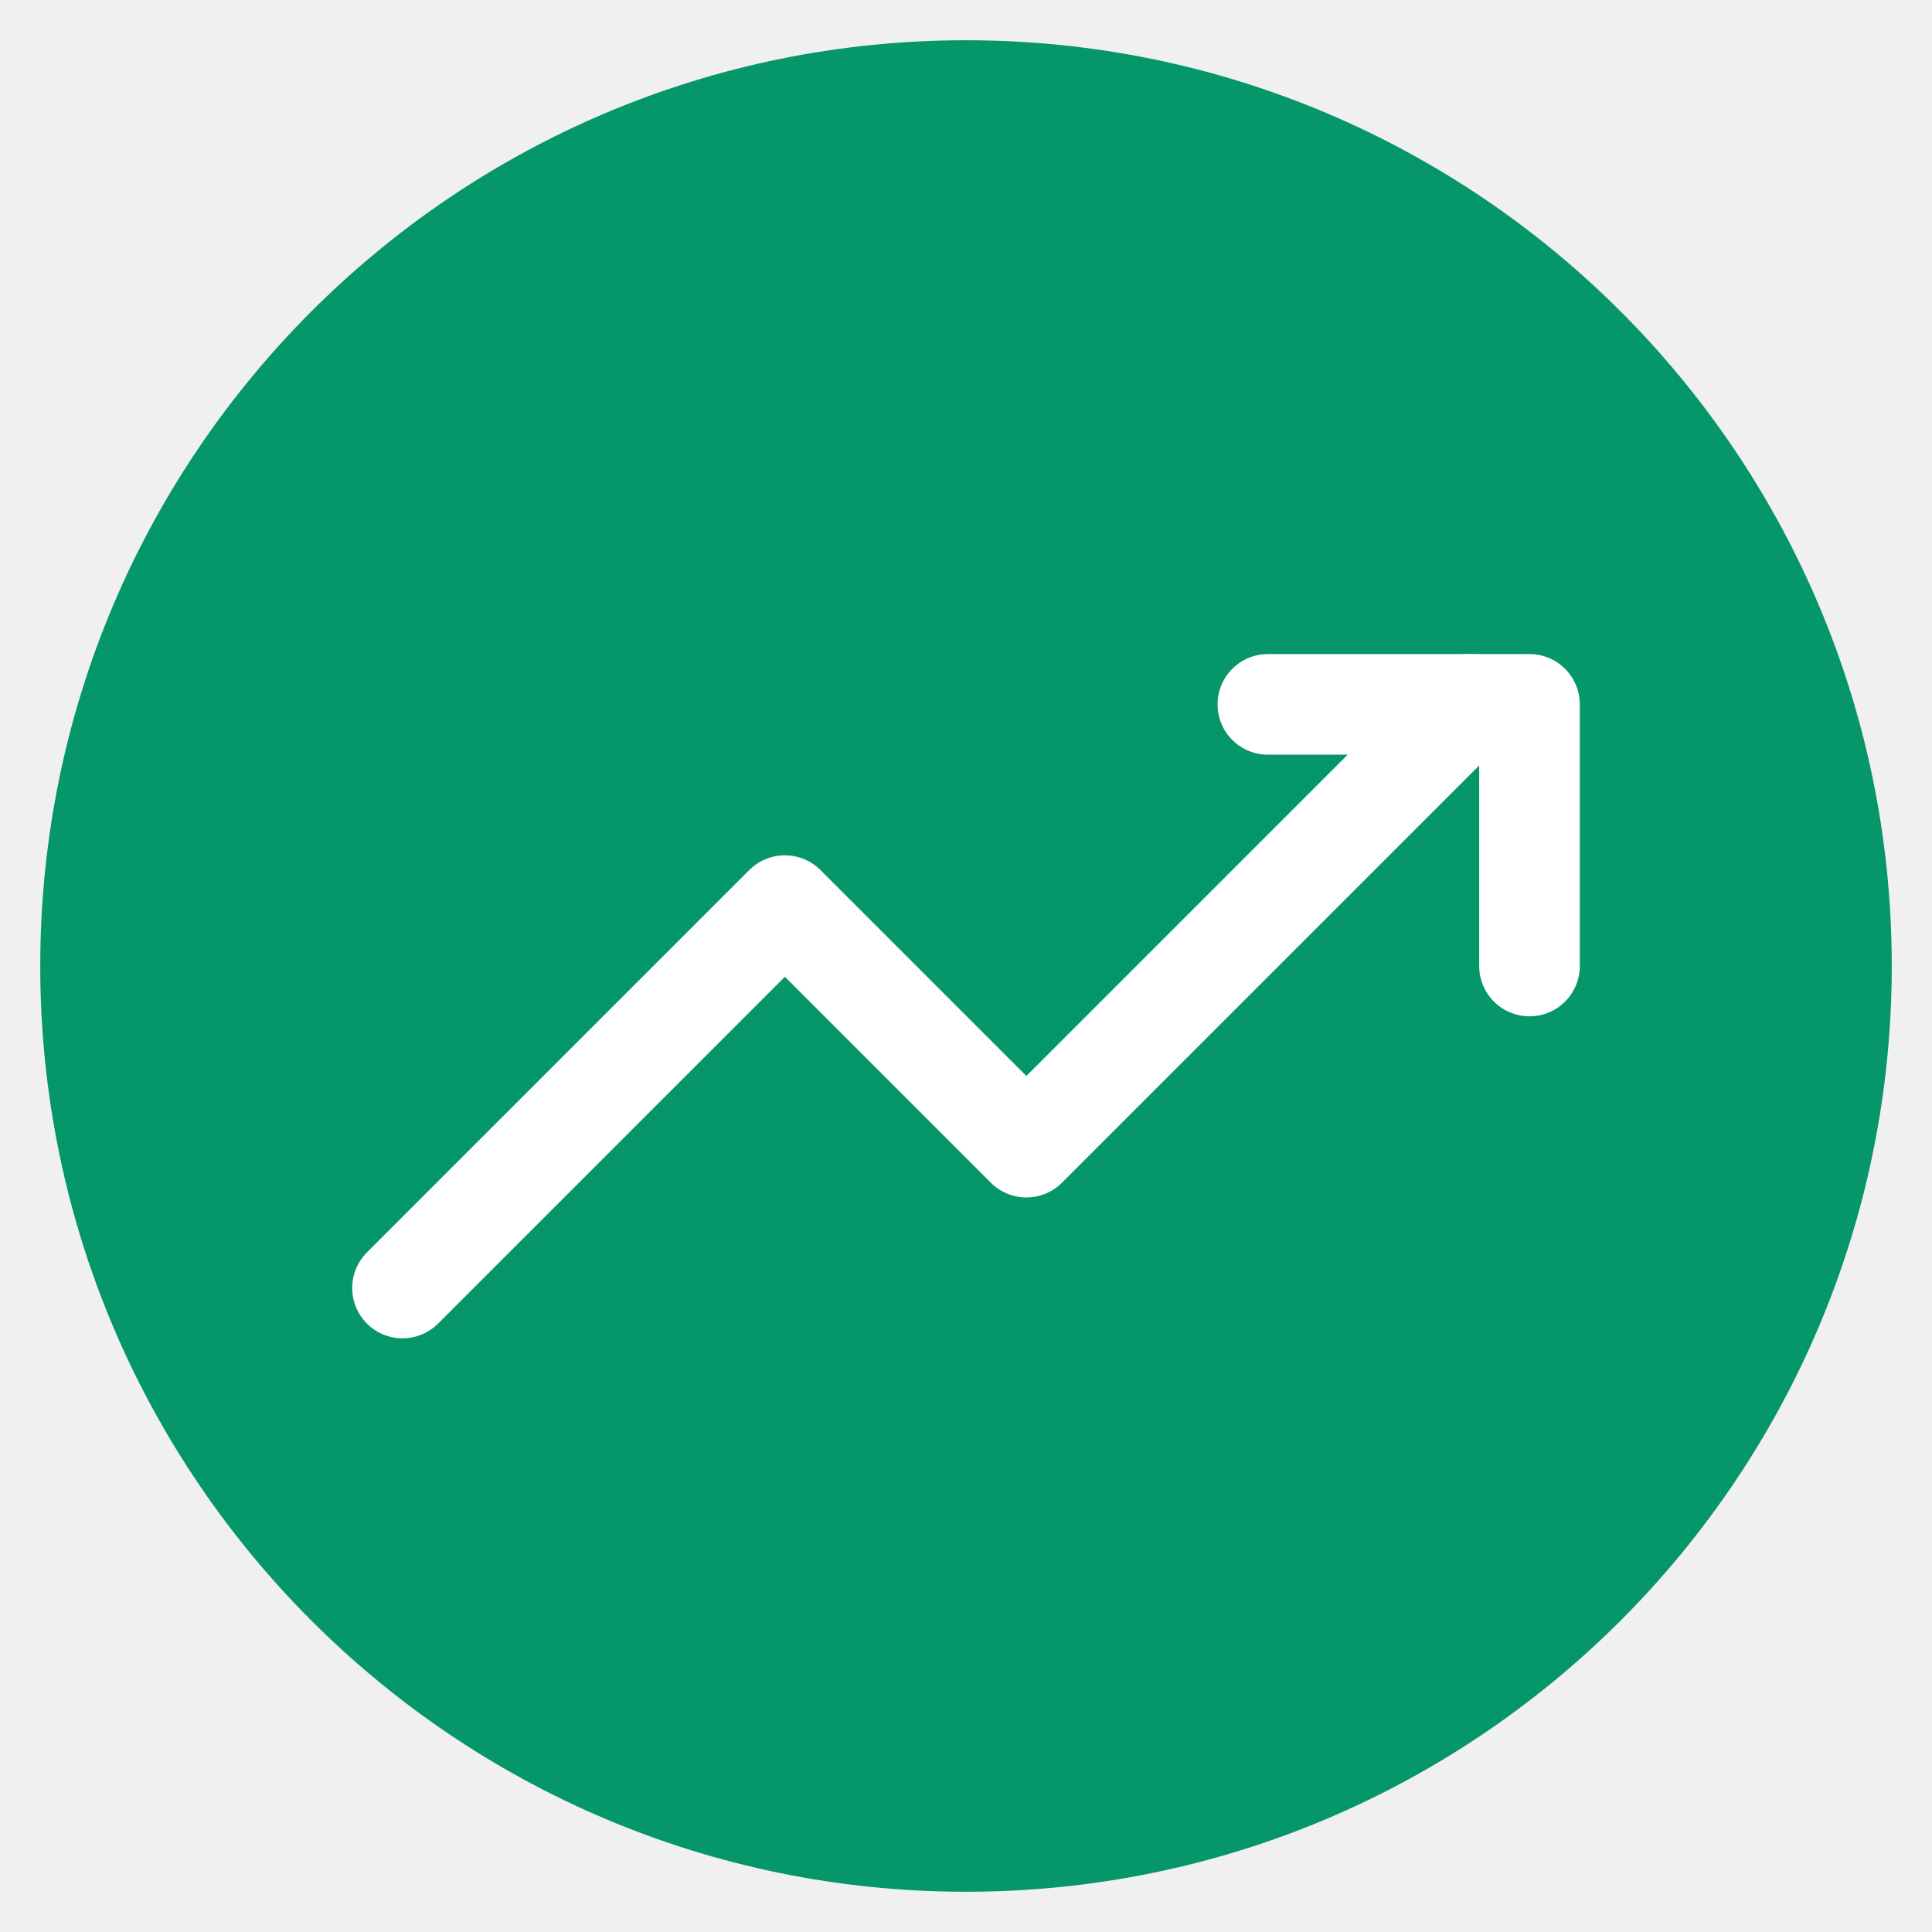
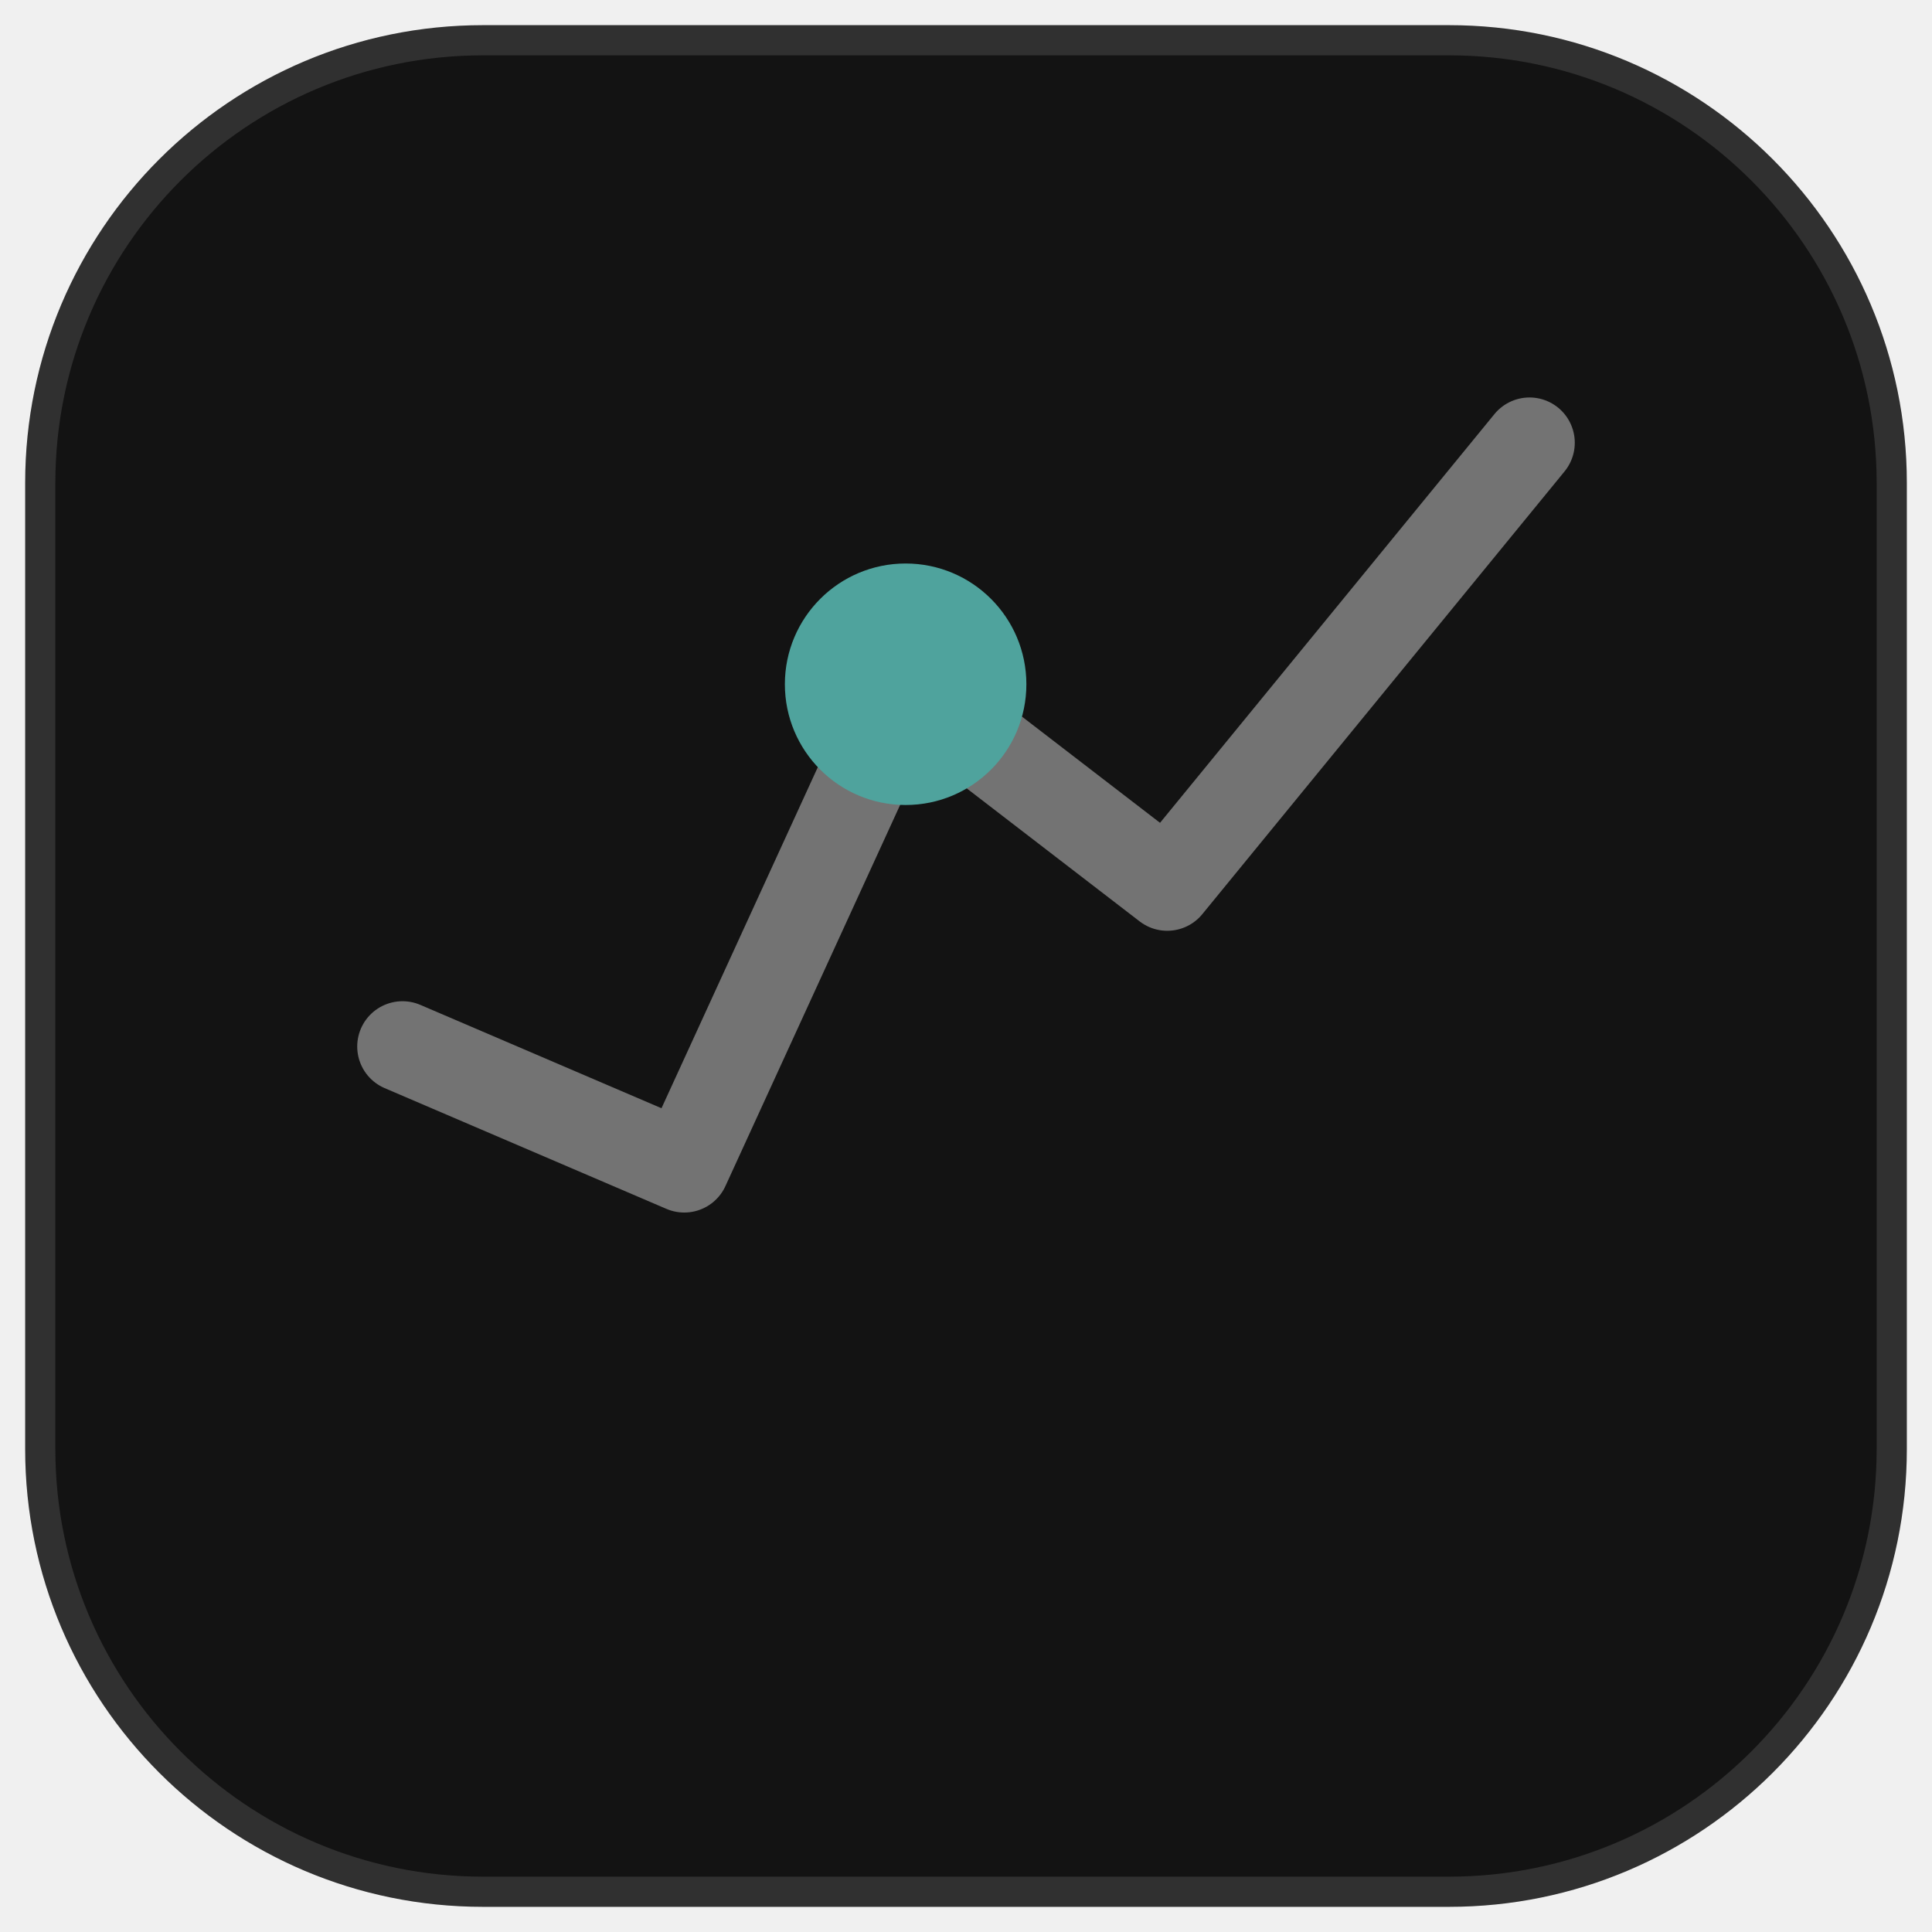
<svg xmlns="http://www.w3.org/2000/svg" viewBox="0 0 96 96" width="96" height="96" role="img" aria-label="Agentic Trader">
-   <circle cx="48" cy="48" r="46" fill="#059669" />
-   <g fill="none" stroke="#ffffff" stroke-width="5" stroke-linecap="round" stroke-linejoin="round" transform="translate(48,48)">
-     <path d="M-28 16 L-9 -3 L3 9 L25 -13" />
-     <path d="M15 -13 L28 -13 L28 0" />
-   </g>
+   <rect x="2" y="2" width="92" height="92" rx="22" fill="#131313" stroke="#303030" stroke-width="1.5" />
+   <path d="M20 52 L34 58 L45 34 L58 44 L76 22" fill="none" stroke="#737373" stroke-width="4.5" stroke-linecap="round" stroke-linejoin="round" />
+   <circle cx="45" cy="34" r="6" fill="#4FA39D" />
</svg>
